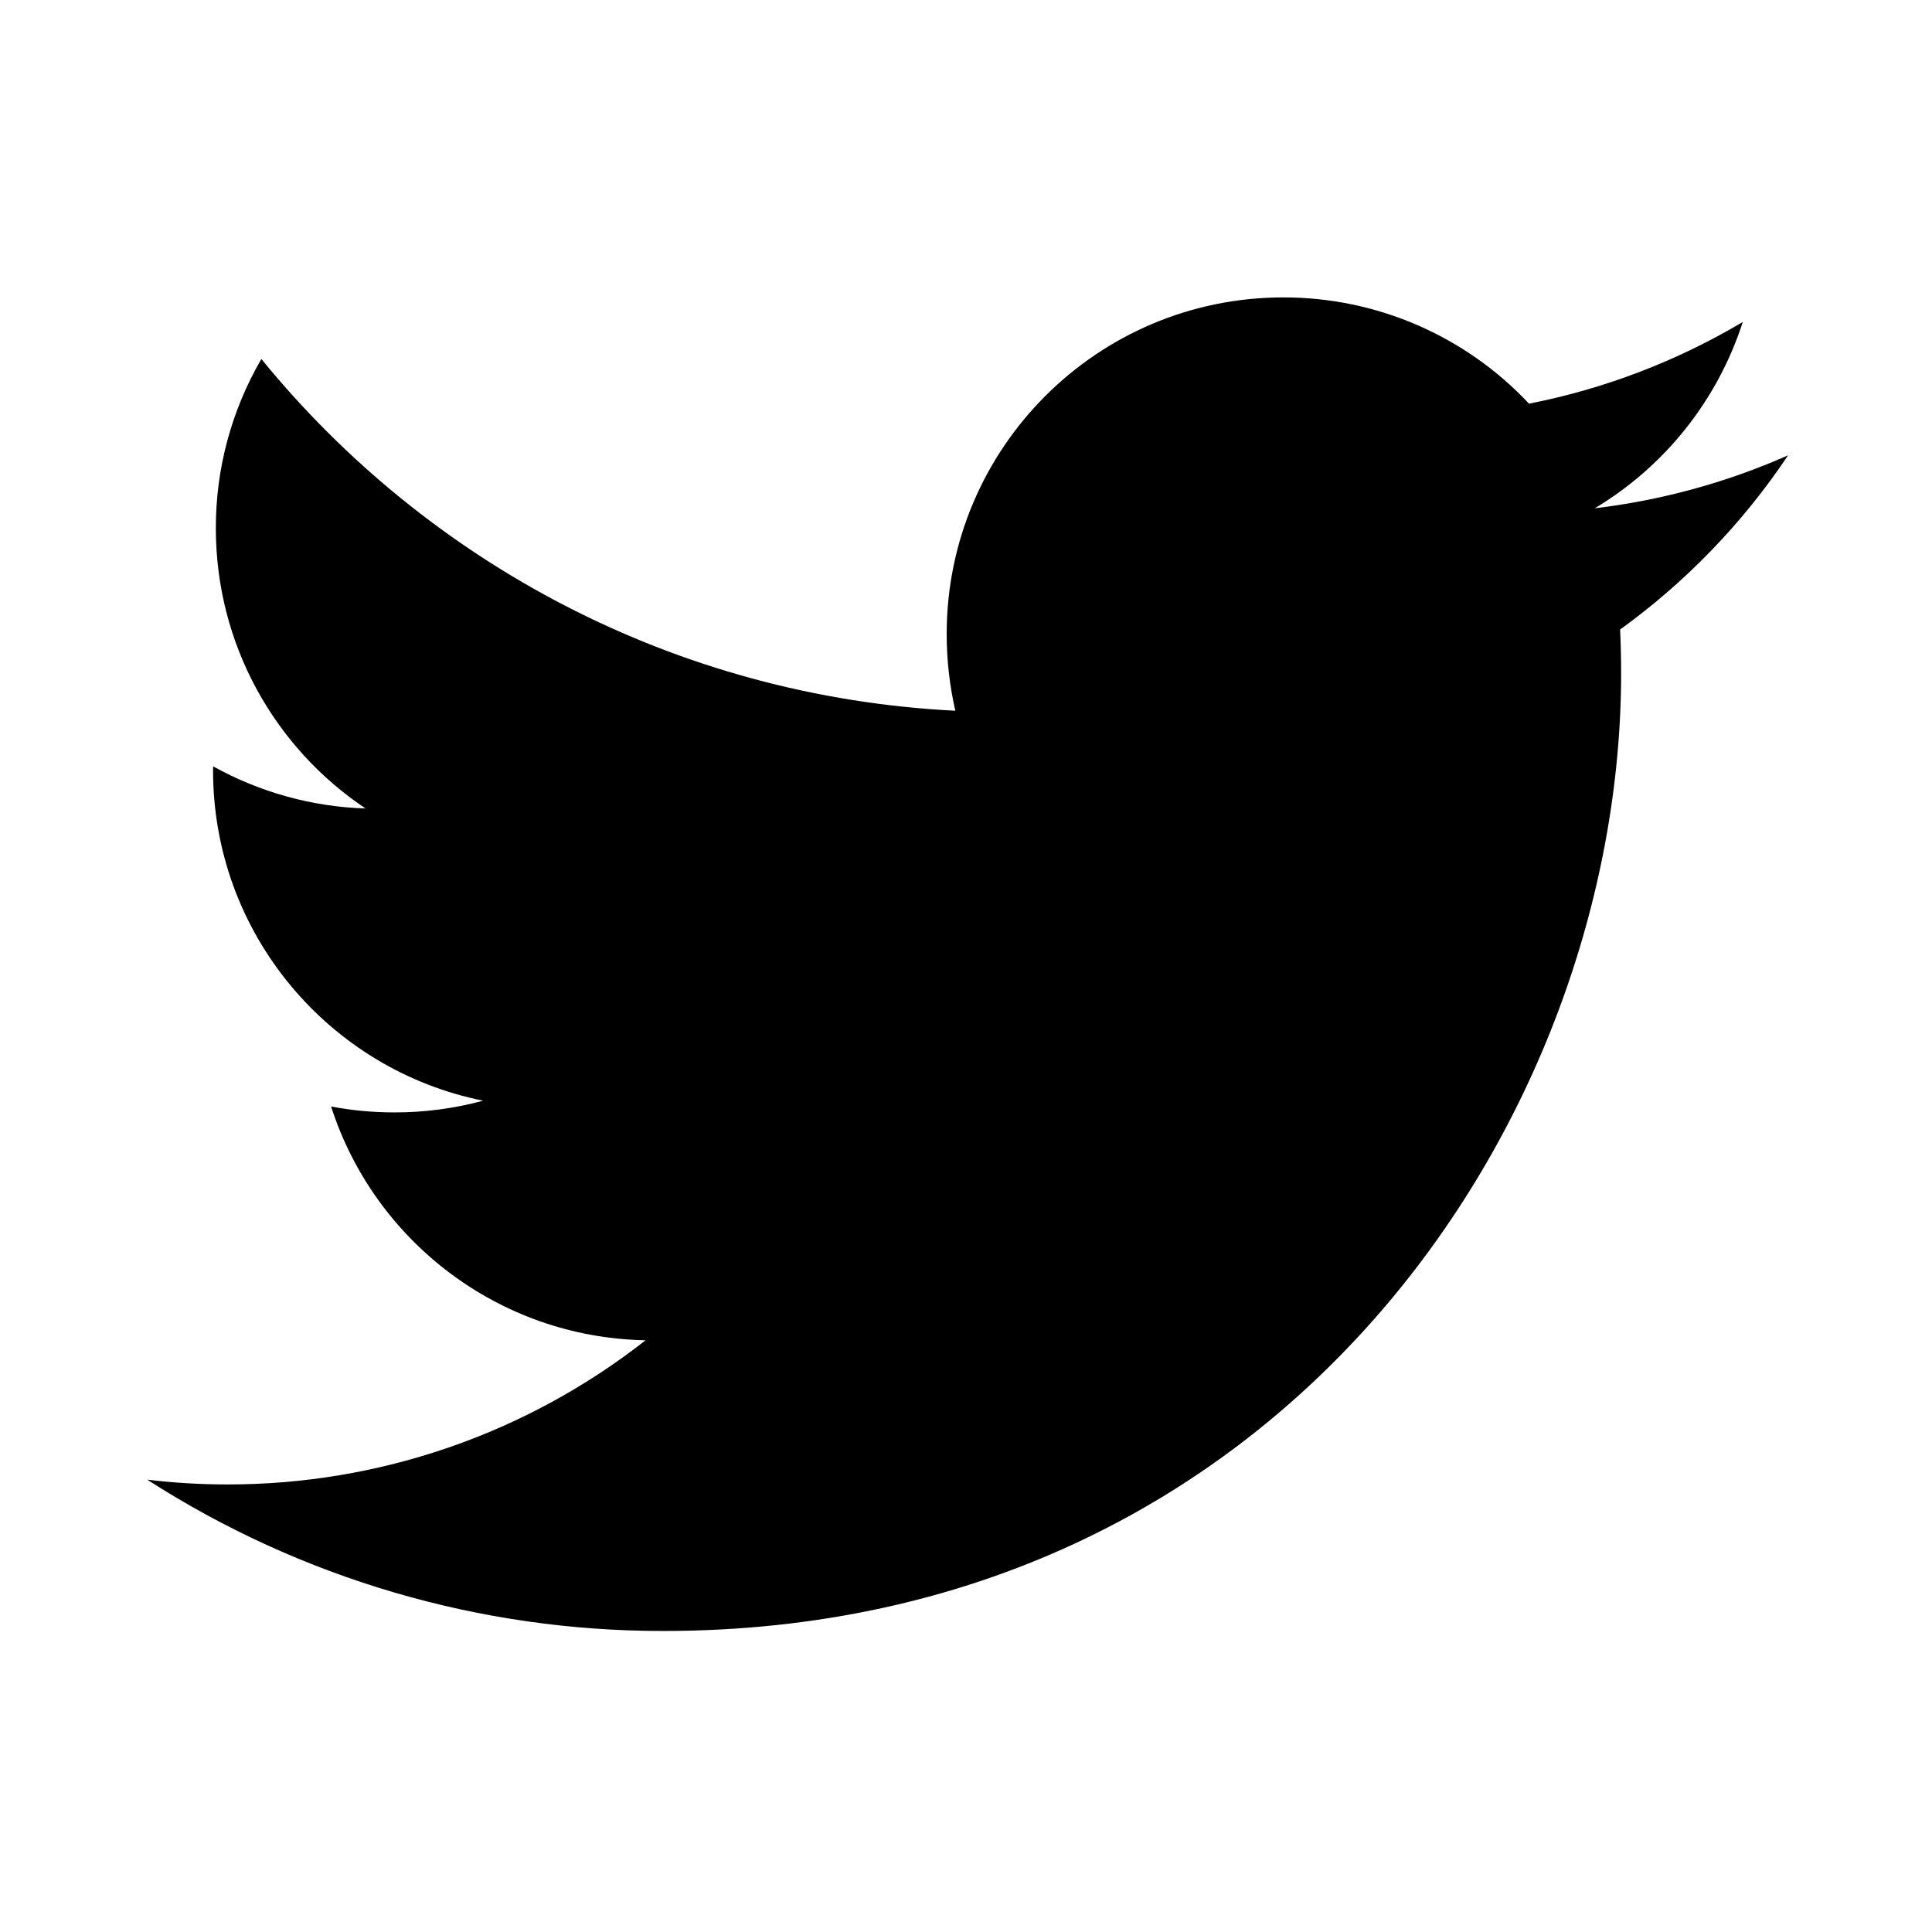
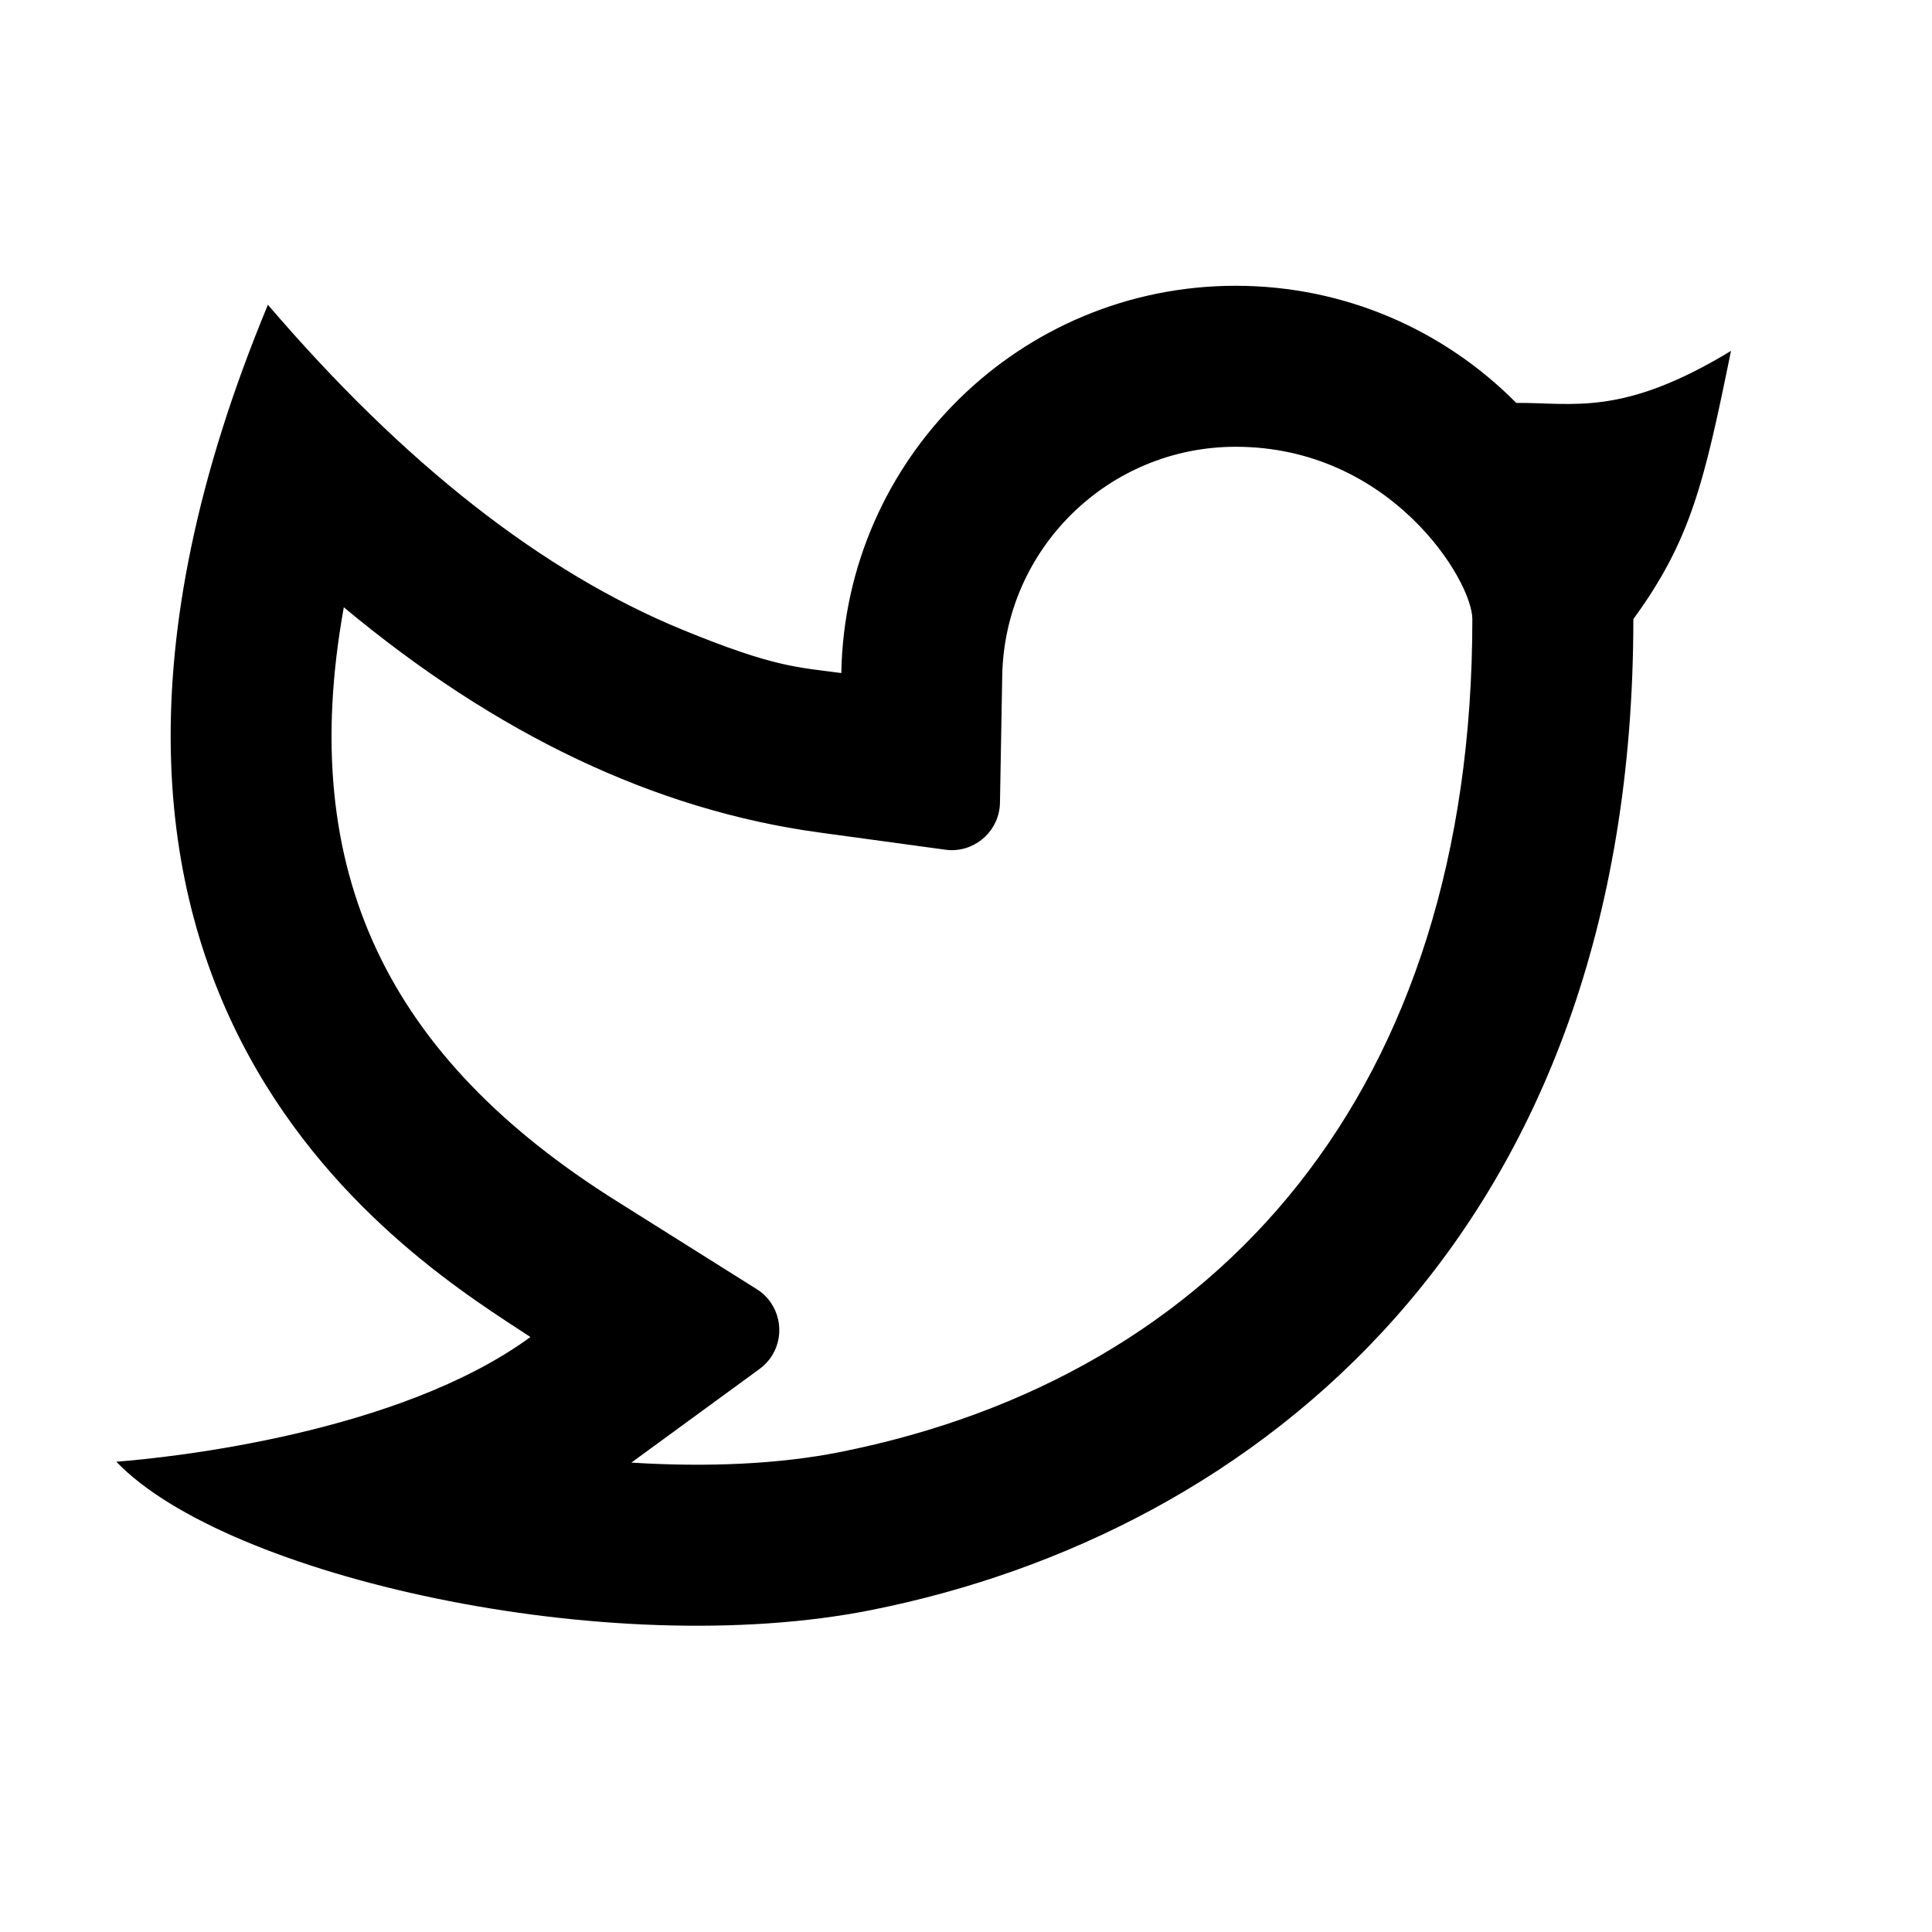
- <svg xmlns="http://www.w3.org/2000/svg" width="32" height="32" viewBox="0 0 32 32" fill="none">
-   <path d="M29.617 7.541C28.599 7.992 27.519 8.287 26.414 8.419C27.578 7.722 28.45 6.625 28.866 5.333C27.772 5.983 26.574 6.441 25.325 6.686C24.271 5.561 22.797 4.924 21.256 4.926C18.177 4.926 15.68 7.422 15.68 10.502C15.68 10.939 15.73 11.363 15.823 11.772C11.187 11.539 7.08 9.32 4.329 5.946C3.834 6.797 3.573 7.764 3.575 8.749C3.575 10.684 4.559 12.391 6.055 13.391C5.17 13.363 4.304 13.123 3.53 12.693C3.529 12.716 3.529 12.74 3.529 12.762C3.529 15.464 5.451 17.719 8.003 18.231C7.524 18.36 7.03 18.426 6.534 18.425C6.173 18.425 5.824 18.392 5.484 18.327C6.194 20.542 8.252 22.154 10.693 22.199C8.718 23.749 6.278 24.59 3.767 24.587C3.323 24.587 2.879 24.561 2.438 24.508C4.987 26.147 7.954 27.017 10.985 27.014C21.242 27.014 26.851 18.517 26.851 11.148C26.851 10.907 26.845 10.665 26.834 10.427C27.926 9.638 28.868 8.661 29.617 7.541Z" fill="black" />
+ <svg xmlns="http://www.w3.org/2000/svg" width="24" height="24" viewBox="0 0 24 24" fill="none">
+   <path d="M15.35 5.55C13.768 5.55 12.479 6.818 12.45 8.396L12.422 9.971C12.416 10.303 12.143 10.566 11.812 10.561C11.788 10.56 11.765 10.558 11.741 10.555L10.181 10.342C8.127 10.062 6.159 9.117 4.271 7.544C3.673 10.854 4.84 13.147 7.653 14.916L9.4 16.014C9.681 16.19 9.765 16.561 9.589 16.841C9.549 16.906 9.496 16.962 9.435 17.006L7.843 18.169C8.79 18.229 9.689 18.187 10.435 18.038C15.153 17.097 18.29 13.547 18.29 7.691C18.29 7.213 17.277 5.55 15.35 5.55ZM10.451 8.361C10.498 5.696 12.674 3.55 15.35 3.55C16.713 3.55 17.947 4.107 18.835 5.005C19.546 5 20.151 5.18 21.503 4.359C21.169 6 21.003 6.712 20.29 7.691C20.29 15.332 15.593 19.049 10.826 20C7.559 20.652 2.806 19.581 1.445 18.158C2.139 18.105 4.959 17.802 6.589 16.609C5.21 15.698 -0.279 12.468 3.328 3.786C5.021 5.763 6.738 7.108 8.478 7.823C9.635 8.298 9.92 8.288 10.451 8.361Z" fill="black" />
</svg>
